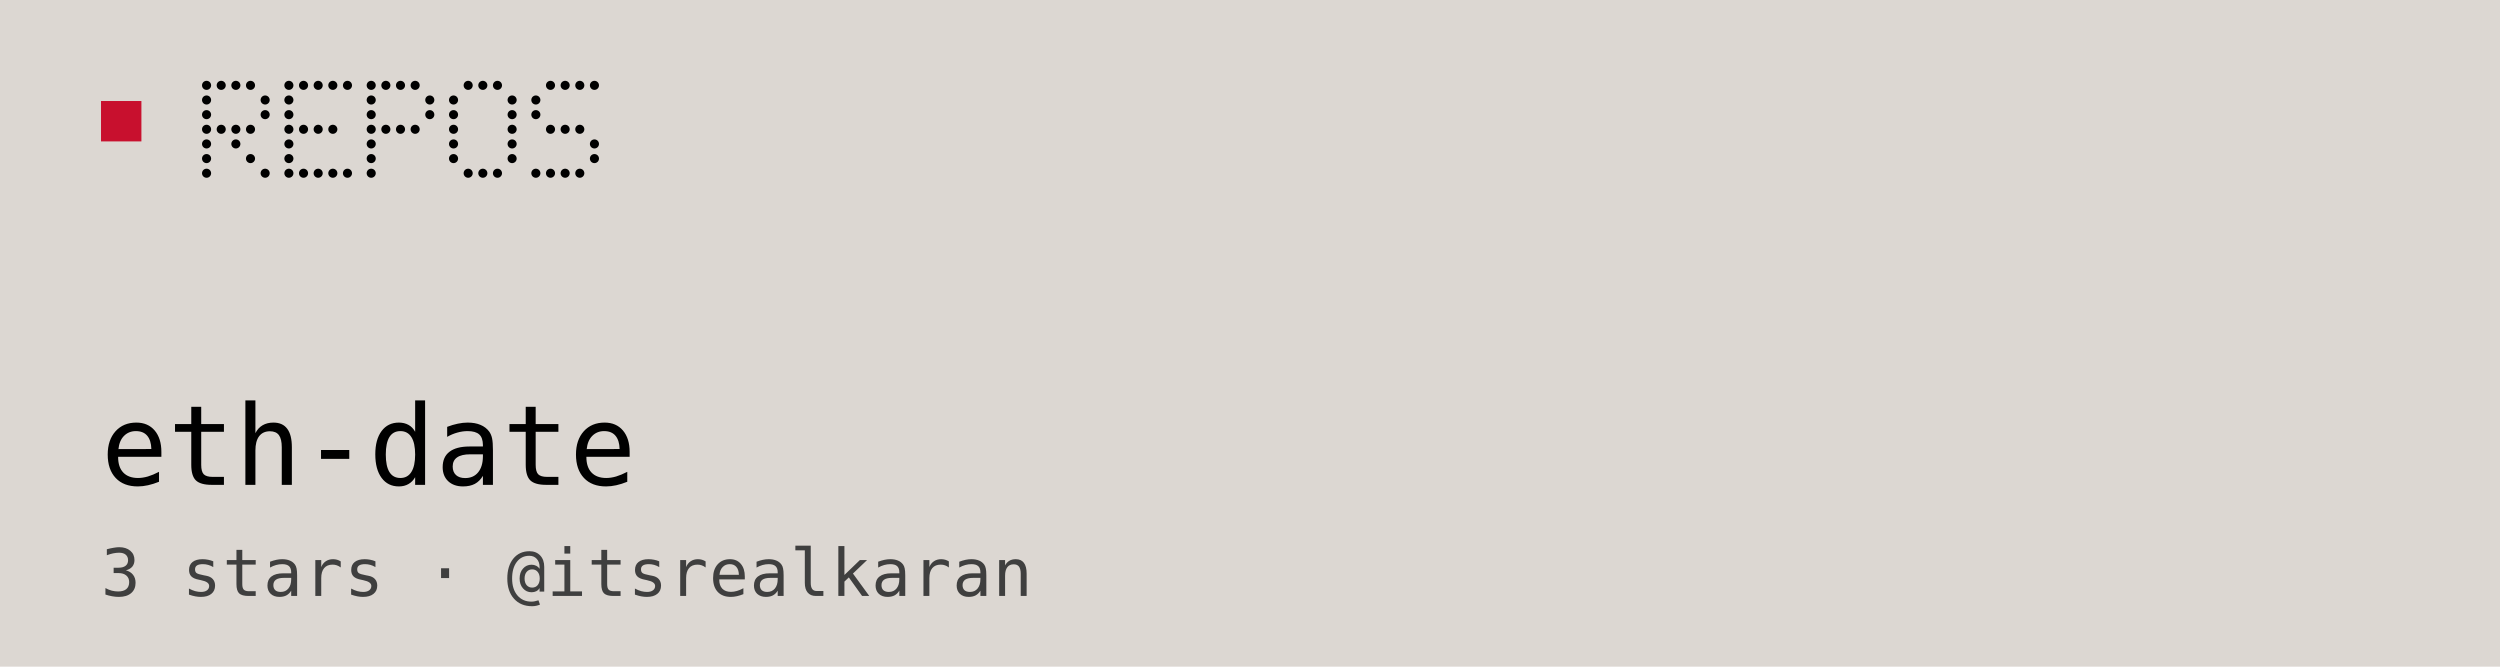
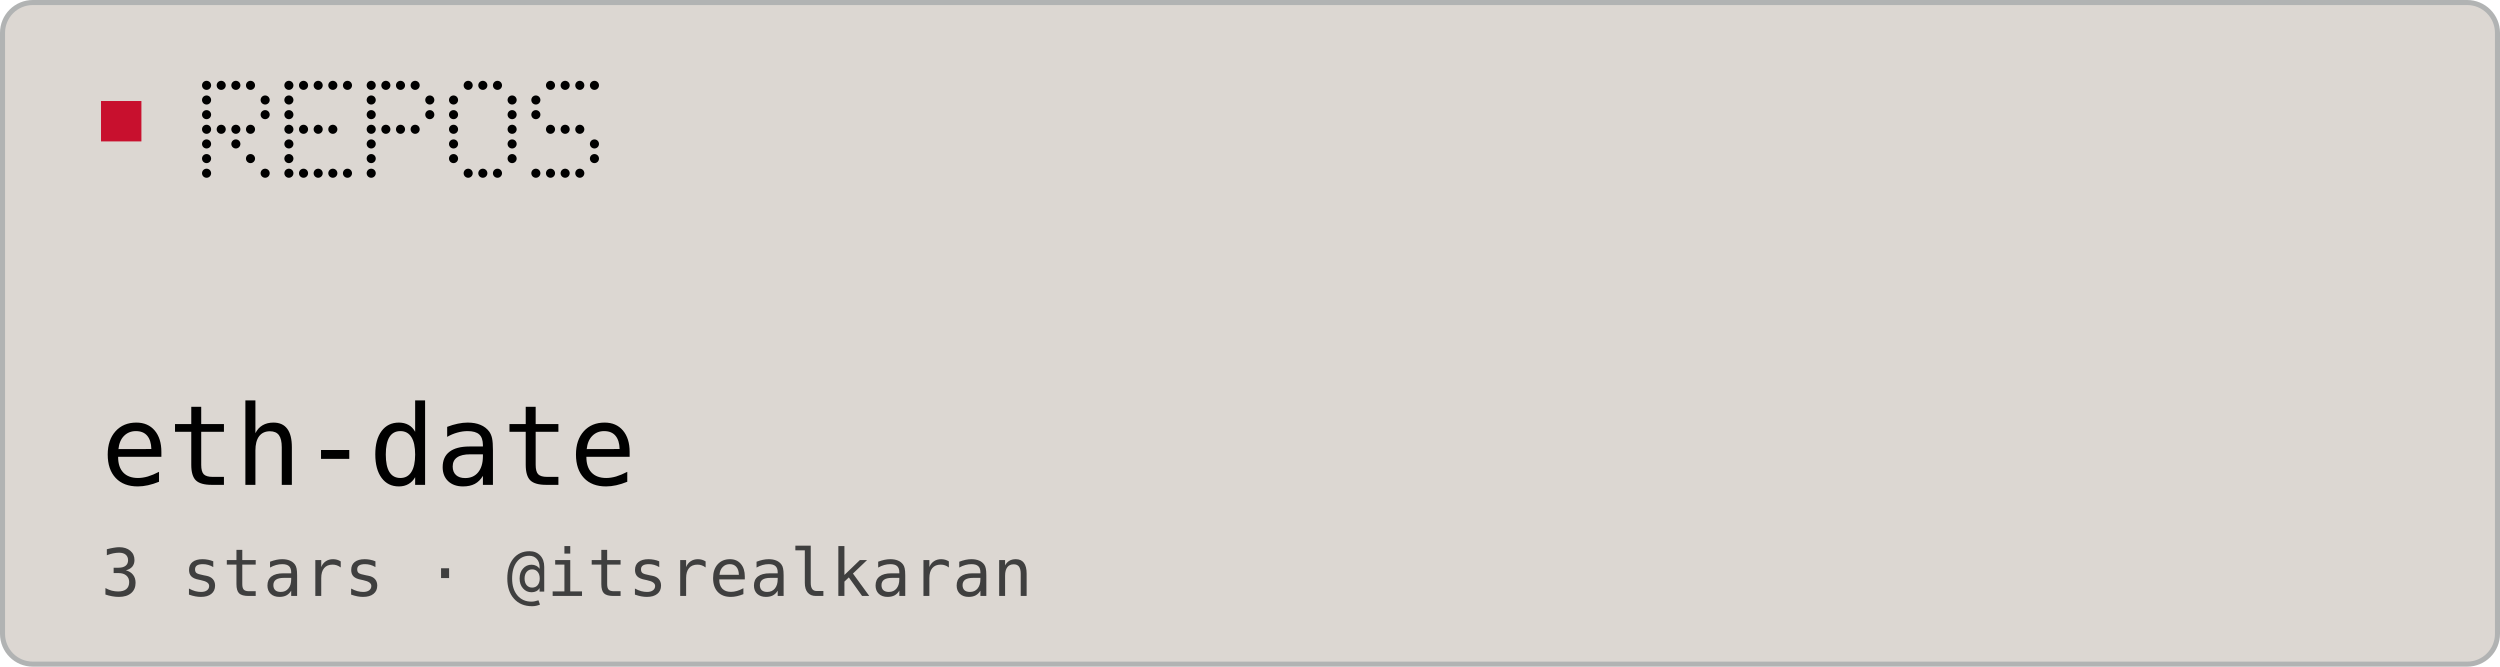
<svg xmlns="http://www.w3.org/2000/svg" width="495" height="132" viewBox="0 0 495 132" role="img">
-   <rect width="495" height="132" fill="#DCD7D2" />
+   <rect x="0.5" y="0.5" width="494" height="131" rx="6" fill="#DCD7D2" stroke="#B1B3B3" stroke-width="1" />
  <rect x="20" y="20" width="8" height="8" fill="#C8102E" />
  <circle cx="40.9" cy="16.9" r="0.90" fill="#000000" />
  <circle cx="43.8" cy="16.9" r="0.90" fill="#000000" />
  <circle cx="46.7" cy="16.9" r="0.90" fill="#000000" />
  <circle cx="49.6" cy="16.9" r="0.90" fill="#000000" />
  <circle cx="40.9" cy="19.8" r="0.90" fill="#000000" />
  <circle cx="52.5" cy="19.8" r="0.90" fill="#000000" />
  <circle cx="40.9" cy="22.7" r="0.90" fill="#000000" />
  <circle cx="52.5" cy="22.7" r="0.90" fill="#000000" />
  <circle cx="40.9" cy="25.6" r="0.90" fill="#000000" />
  <circle cx="43.8" cy="25.6" r="0.90" fill="#000000" />
  <circle cx="46.7" cy="25.6" r="0.90" fill="#000000" />
  <circle cx="49.6" cy="25.6" r="0.90" fill="#000000" />
  <circle cx="40.9" cy="28.5" r="0.90" fill="#000000" />
  <circle cx="46.7" cy="28.5" r="0.90" fill="#000000" />
  <circle cx="40.9" cy="31.4" r="0.90" fill="#000000" />
  <circle cx="49.6" cy="31.4" r="0.90" fill="#000000" />
  <circle cx="40.9" cy="34.3" r="0.90" fill="#000000" />
  <circle cx="52.5" cy="34.3" r="0.90" fill="#000000" />
  <circle cx="57.2" cy="16.9" r="0.90" fill="#000000" />
  <circle cx="60.1" cy="16.9" r="0.90" fill="#000000" />
  <circle cx="63.0" cy="16.9" r="0.90" fill="#000000" />
  <circle cx="65.9" cy="16.9" r="0.90" fill="#000000" />
  <circle cx="68.8" cy="16.9" r="0.90" fill="#000000" />
  <circle cx="57.2" cy="19.8" r="0.90" fill="#000000" />
  <circle cx="57.2" cy="22.7" r="0.90" fill="#000000" />
  <circle cx="57.2" cy="25.6" r="0.90" fill="#000000" />
  <circle cx="60.1" cy="25.6" r="0.90" fill="#000000" />
  <circle cx="63.0" cy="25.6" r="0.90" fill="#000000" />
  <circle cx="65.9" cy="25.6" r="0.90" fill="#000000" />
  <circle cx="57.2" cy="28.5" r="0.90" fill="#000000" />
  <circle cx="57.2" cy="31.4" r="0.90" fill="#000000" />
  <circle cx="57.2" cy="34.3" r="0.90" fill="#000000" />
  <circle cx="60.1" cy="34.3" r="0.90" fill="#000000" />
  <circle cx="63.0" cy="34.3" r="0.90" fill="#000000" />
  <circle cx="65.9" cy="34.3" r="0.90" fill="#000000" />
  <circle cx="68.8" cy="34.3" r="0.90" fill="#000000" />
  <circle cx="73.5" cy="16.9" r="0.90" fill="#000000" />
  <circle cx="76.4" cy="16.9" r="0.90" fill="#000000" />
  <circle cx="79.3" cy="16.9" r="0.90" fill="#000000" />
  <circle cx="82.2" cy="16.9" r="0.90" fill="#000000" />
  <circle cx="73.5" cy="19.8" r="0.90" fill="#000000" />
  <circle cx="85.1" cy="19.8" r="0.90" fill="#000000" />
  <circle cx="73.5" cy="22.7" r="0.90" fill="#000000" />
  <circle cx="85.1" cy="22.7" r="0.90" fill="#000000" />
  <circle cx="73.5" cy="25.6" r="0.90" fill="#000000" />
  <circle cx="76.4" cy="25.6" r="0.90" fill="#000000" />
  <circle cx="79.3" cy="25.6" r="0.90" fill="#000000" />
  <circle cx="82.2" cy="25.6" r="0.90" fill="#000000" />
  <circle cx="73.5" cy="28.5" r="0.90" fill="#000000" />
  <circle cx="73.5" cy="31.4" r="0.90" fill="#000000" />
  <circle cx="73.5" cy="34.3" r="0.90" fill="#000000" />
  <circle cx="92.7" cy="16.9" r="0.90" fill="#000000" />
  <circle cx="95.6" cy="16.9" r="0.90" fill="#000000" />
  <circle cx="98.5" cy="16.9" r="0.90" fill="#000000" />
  <circle cx="89.8" cy="19.8" r="0.90" fill="#000000" />
  <circle cx="101.4" cy="19.8" r="0.90" fill="#000000" />
  <circle cx="89.8" cy="22.7" r="0.90" fill="#000000" />
  <circle cx="101.4" cy="22.7" r="0.90" fill="#000000" />
  <circle cx="89.8" cy="25.6" r="0.90" fill="#000000" />
  <circle cx="101.4" cy="25.6" r="0.90" fill="#000000" />
  <circle cx="89.8" cy="28.5" r="0.90" fill="#000000" />
  <circle cx="101.4" cy="28.5" r="0.90" fill="#000000" />
  <circle cx="89.8" cy="31.4" r="0.90" fill="#000000" />
  <circle cx="101.4" cy="31.4" r="0.90" fill="#000000" />
  <circle cx="92.7" cy="34.3" r="0.90" fill="#000000" />
  <circle cx="95.6" cy="34.3" r="0.90" fill="#000000" />
  <circle cx="98.5" cy="34.3" r="0.90" fill="#000000" />
  <circle cx="109.0" cy="16.9" r="0.90" fill="#000000" />
  <circle cx="111.9" cy="16.9" r="0.90" fill="#000000" />
  <circle cx="114.8" cy="16.9" r="0.90" fill="#000000" />
  <circle cx="117.7" cy="16.9" r="0.90" fill="#000000" />
  <circle cx="106.1" cy="19.8" r="0.90" fill="#000000" />
  <circle cx="106.1" cy="22.7" r="0.90" fill="#000000" />
  <circle cx="109.0" cy="25.6" r="0.90" fill="#000000" />
  <circle cx="111.9" cy="25.6" r="0.90" fill="#000000" />
  <circle cx="114.8" cy="25.6" r="0.90" fill="#000000" />
  <circle cx="117.7" cy="28.5" r="0.90" fill="#000000" />
  <circle cx="117.7" cy="31.4" r="0.90" fill="#000000" />
  <circle cx="106.1" cy="34.3" r="0.90" fill="#000000" />
  <circle cx="109.0" cy="34.3" r="0.90" fill="#000000" />
  <circle cx="111.9" cy="34.3" r="0.90" fill="#000000" />
  <circle cx="114.8" cy="34.3" r="0.90" fill="#000000" />
  <text x="20" y="96" fill="#000000" font-family="ui-monospace, Geist Mono, monospace" font-size="22" letter-spacing="0" dominant-baseline="auto">eth-date</text>
  <text x="20" y="118" fill="#3F3F3F" font-family="ui-monospace, Geist Mono, monospace" font-size="13" letter-spacing="0.2" dominant-baseline="auto">3 stars · @itsrealkaran</text>
</svg>
